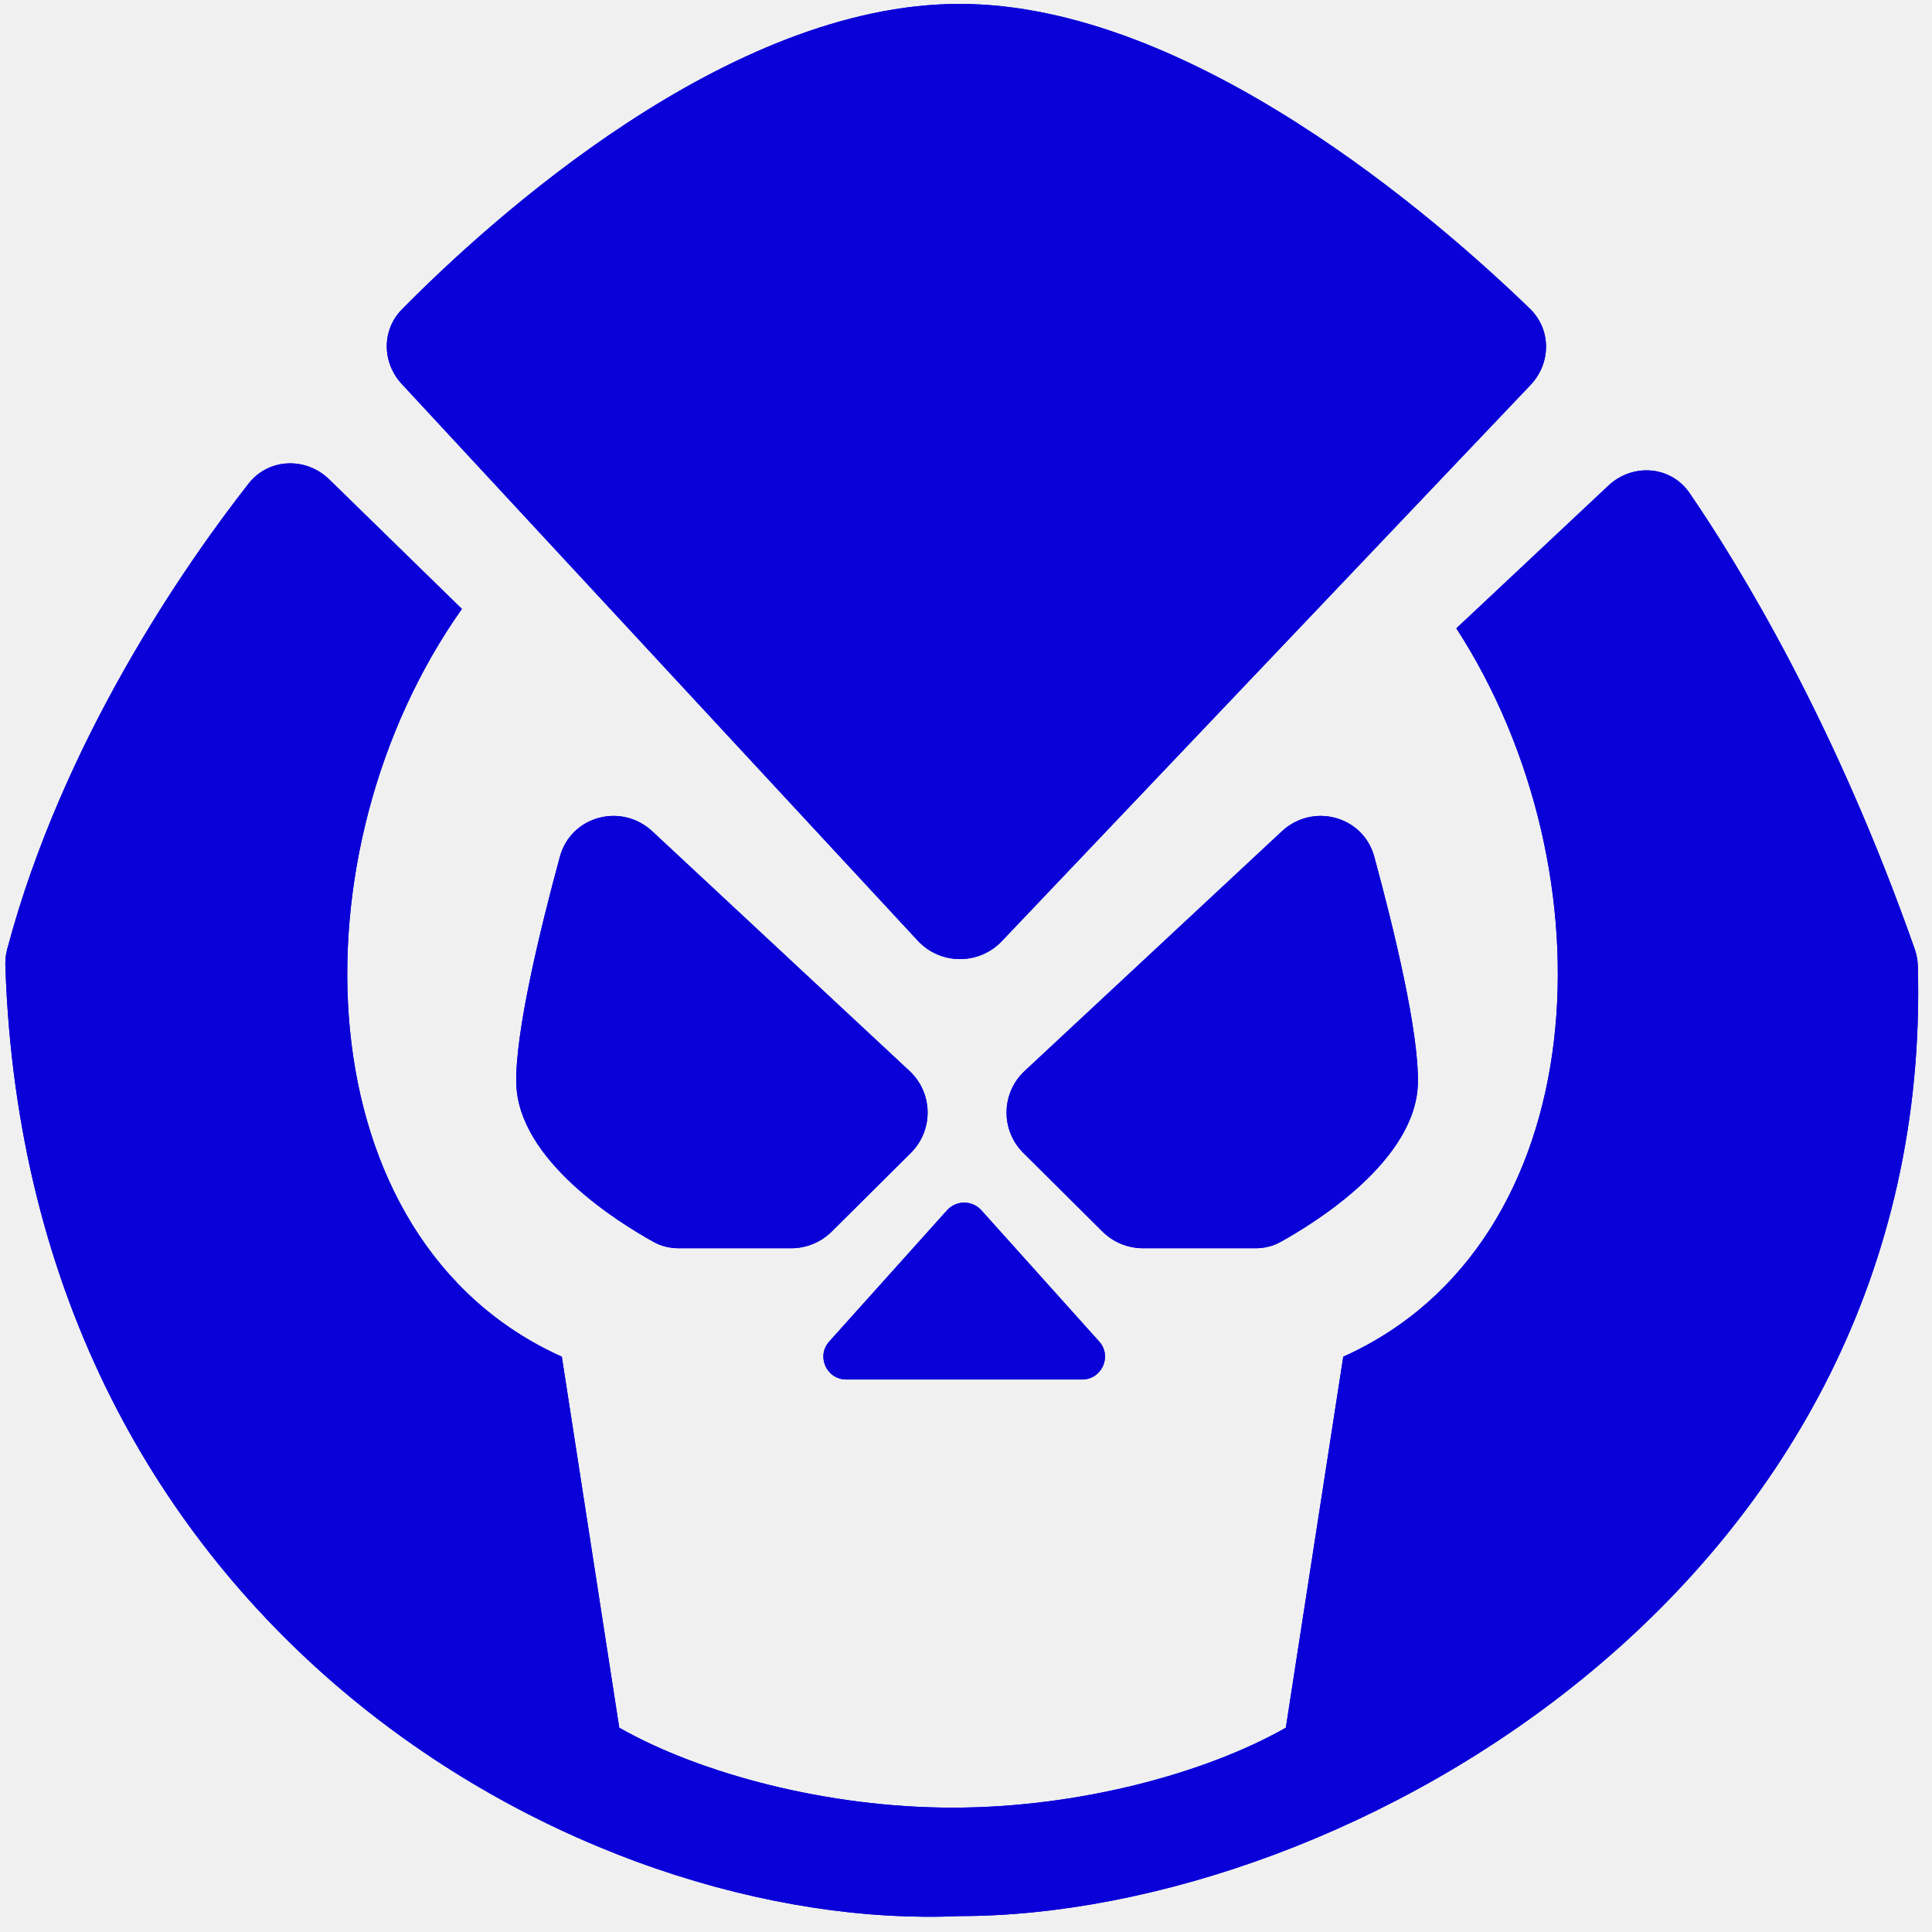
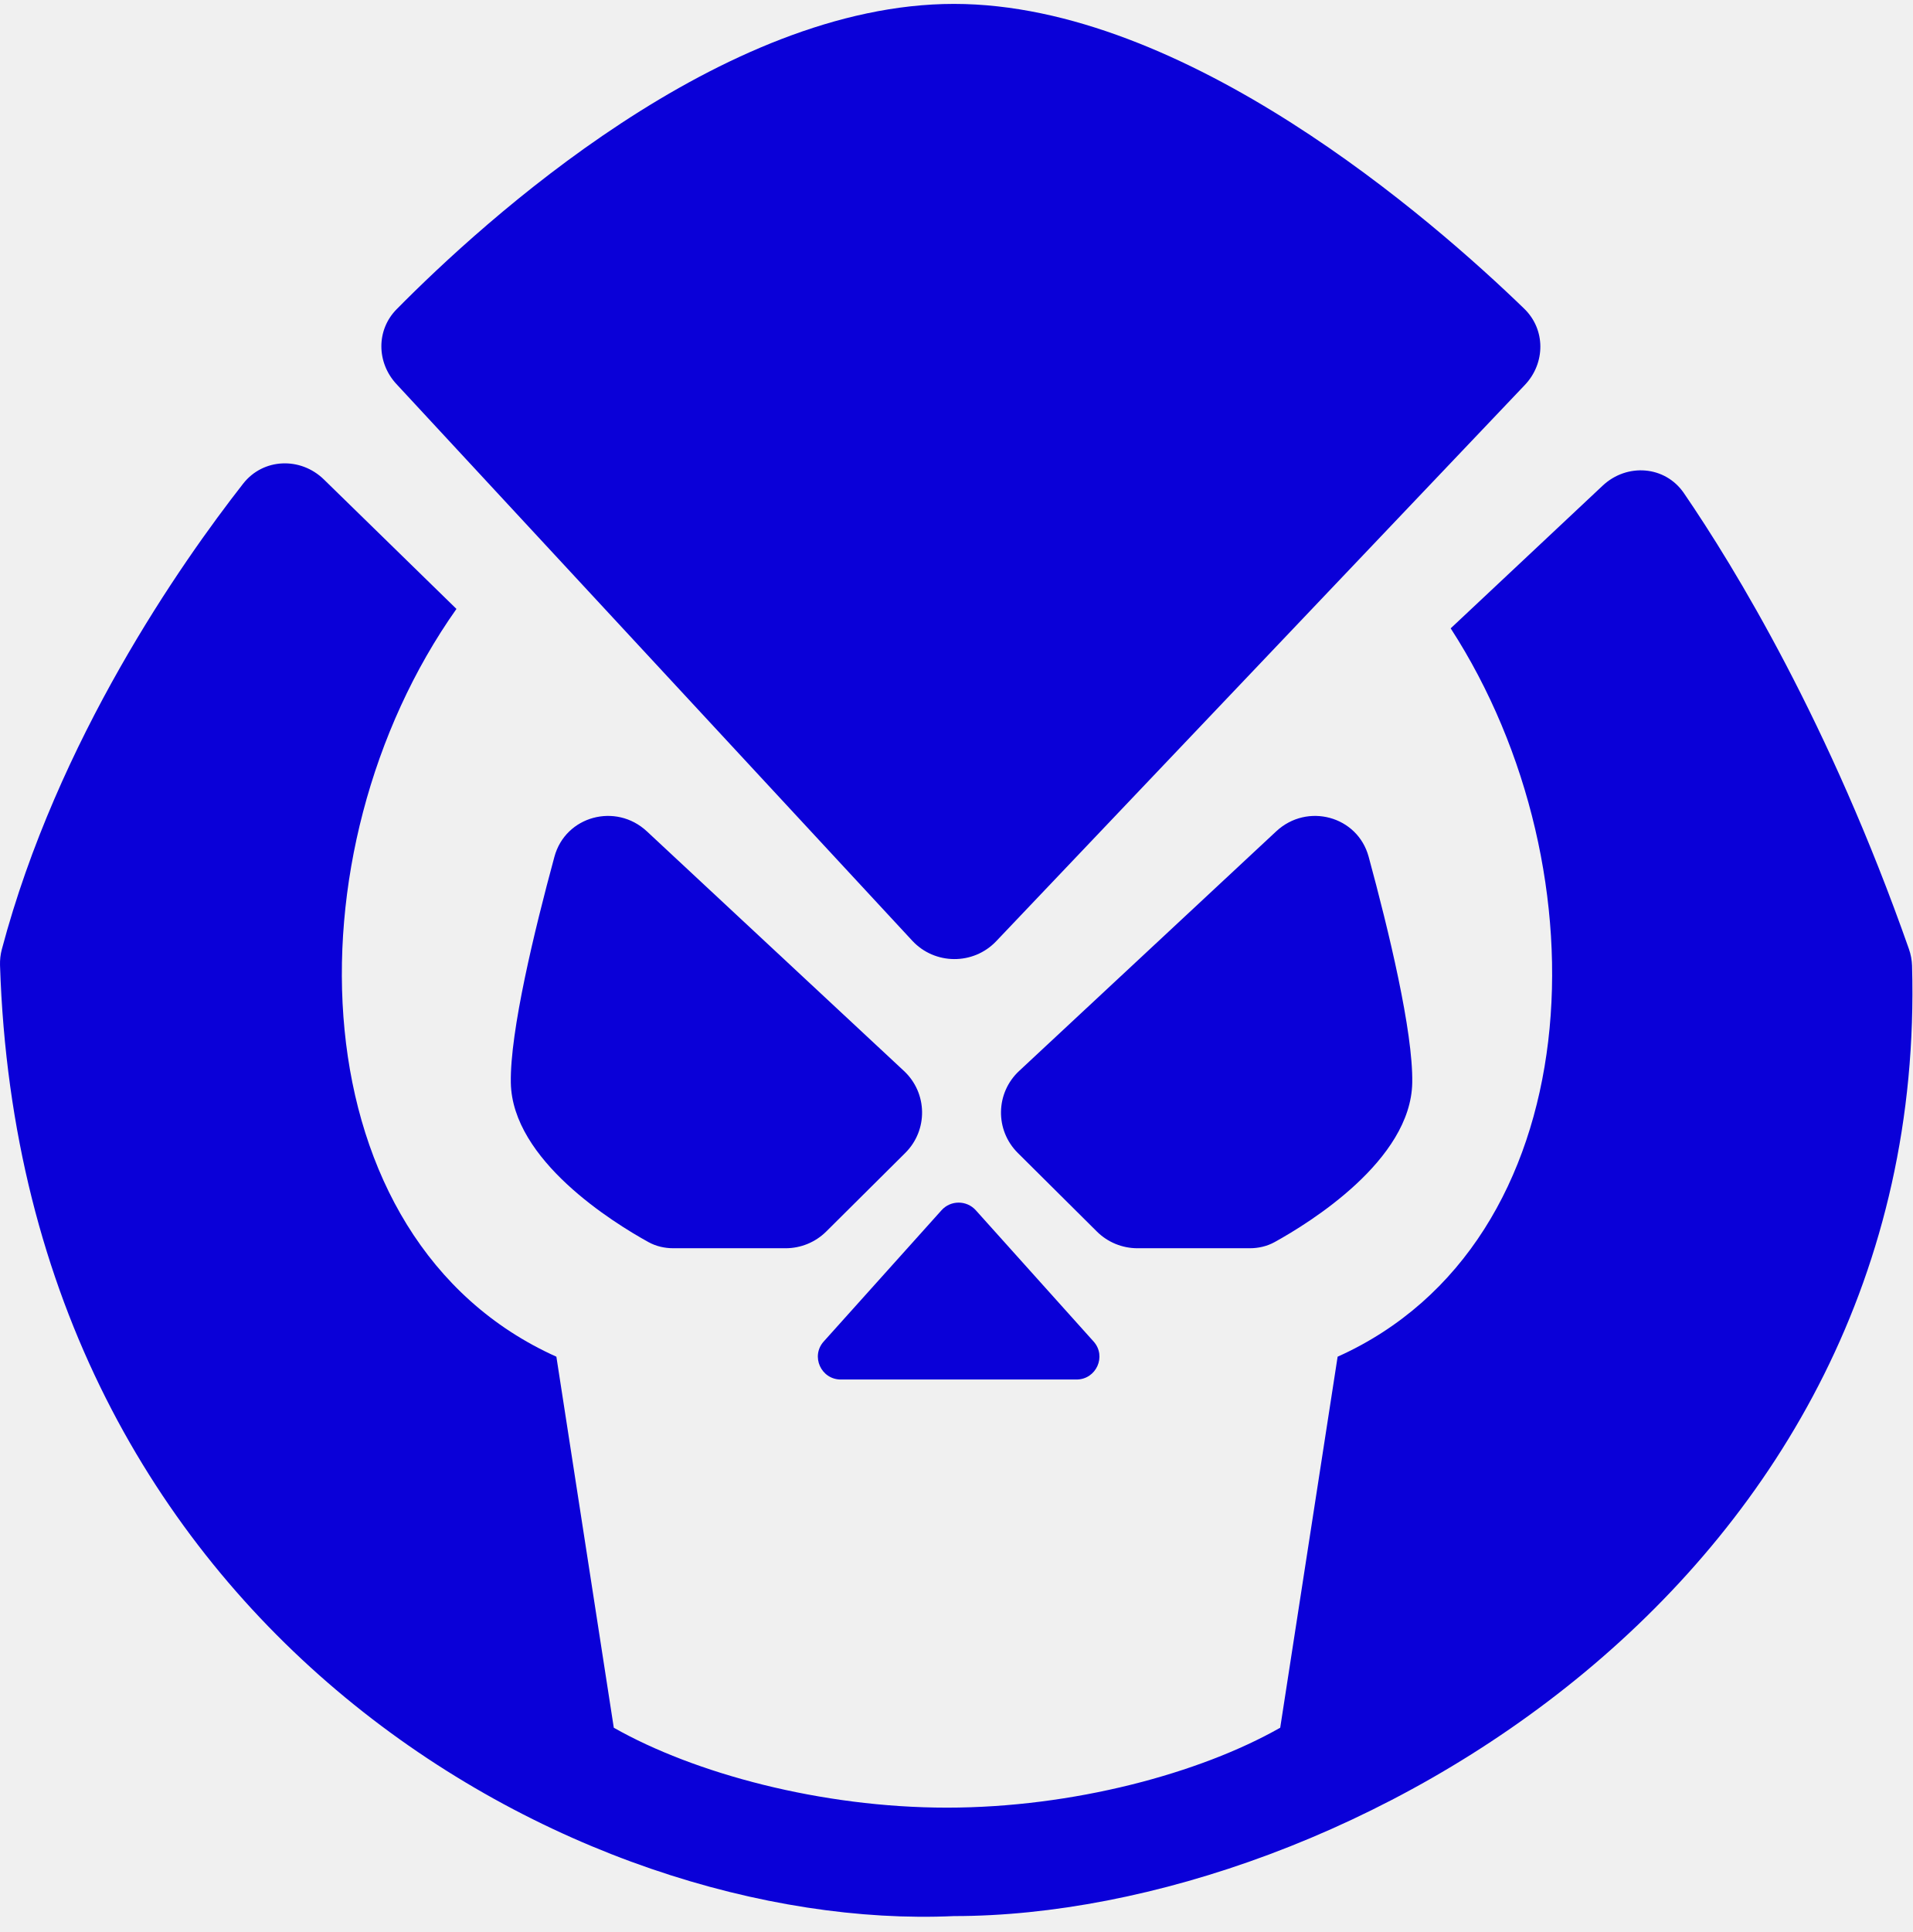
- <svg xmlns="http://www.w3.org/2000/svg" width="101" height="101" viewBox="0 0 101 101" fill="none">
-   <mask id="path-1-inside-1_224_630" fill="white">
-     <path d="M67.011 43.46L53.569 55.986C52.331 57.139 52.3 59.081 53.499 60.273L57.633 64.381C58.196 64.941 58.959 65.255 59.756 65.255H65.623C66.08 65.255 66.528 65.154 66.928 64.933C68.754 63.926 74.053 60.656 74.124 56.602C74.171 53.928 72.891 48.641 71.844 44.787C71.265 42.656 68.631 41.951 67.011 43.46Z" />
-     <path d="M34.102 43.46L47.545 55.986C48.782 57.139 48.813 59.081 47.614 60.273L43.481 64.381C42.918 64.941 42.154 65.255 41.358 65.255H35.49C35.033 65.255 34.585 65.154 34.185 64.933C32.359 63.926 27.061 60.656 26.989 56.602C26.942 53.928 28.222 48.641 29.269 44.787C29.848 42.656 32.482 41.951 34.102 43.46Z" />
-     <path d="M80.011 20.126L52.369 49.204C51.174 50.461 49.157 50.448 47.978 49.176L21.006 20.076C19.968 18.956 19.944 17.253 21.017 16.167C25.593 11.532 38.021 0.204 50.159 0.204C62.27 0.204 75.172 11.484 79.978 16.137C81.106 17.229 81.093 18.989 80.011 20.126Z" />
-     <path d="M49.51 63.269C49.987 62.737 50.825 62.737 51.302 63.269L57.461 70.13C58.152 70.899 57.602 72.118 56.565 72.118H44.247C43.209 72.118 42.66 70.899 43.351 70.13L49.51 63.269Z" />
-     <path d="M49.797 94.499C43.215 94.499 36.576 92.708 32.373 90.321L29.371 70.925C15.781 64.818 15.169 44.527 24.146 31.833L17.216 25.067C15.997 23.876 14.043 23.943 12.993 25.284C9.725 29.46 3.282 38.669 0.372 49.636C0.302 49.901 0.271 50.182 0.28 50.455C1.402 85.373 30.668 101.06 50.159 100.168C70.427 100.168 101.16 82.725 100.259 50.486C100.25 50.192 100.194 49.892 100.096 49.614C95.947 37.797 90.982 29.658 88.328 25.778C87.346 24.343 85.351 24.197 84.082 25.388L76.134 32.848C84.382 45.583 83.456 64.979 70.222 70.925L67.22 90.321C63.017 92.708 56.378 94.499 49.797 94.499Z" />
-   </mask>
-   <path d="M67.011 43.46L53.569 55.986C52.331 57.139 52.3 59.081 53.499 60.273L57.633 64.381C58.196 64.941 58.959 65.255 59.756 65.255H65.623C66.08 65.255 66.528 65.154 66.928 64.933C68.754 63.926 74.053 60.656 74.124 56.602C74.171 53.928 72.891 48.641 71.844 44.787C71.265 42.656 68.631 41.951 67.011 43.46Z" fill="#0A00D8" />
-   <path d="M34.102 43.46L47.545 55.986C48.782 57.139 48.813 59.081 47.614 60.273L43.481 64.381C42.918 64.941 42.154 65.255 41.358 65.255H35.49C35.033 65.255 34.585 65.154 34.185 64.933C32.359 63.926 27.061 60.656 26.989 56.602C26.942 53.928 28.222 48.641 29.269 44.787C29.848 42.656 32.482 41.951 34.102 43.46Z" fill="#0A00D8" />
-   <path d="M80.011 20.126L52.369 49.204C51.174 50.461 49.157 50.448 47.978 49.176L21.006 20.076C19.968 18.956 19.944 17.253 21.017 16.167C25.593 11.532 38.021 0.204 50.159 0.204C62.27 0.204 75.172 11.484 79.978 16.137C81.106 17.229 81.093 18.989 80.011 20.126Z" fill="#0A00D8" />
-   <path d="M49.51 63.269C49.987 62.737 50.825 62.737 51.302 63.269L57.461 70.13C58.152 70.899 57.602 72.118 56.565 72.118H44.247C43.209 72.118 42.66 70.899 43.351 70.13L49.51 63.269Z" fill="#0A00D8" />
-   <path d="M49.797 94.499C43.215 94.499 36.576 92.708 32.373 90.321L29.371 70.925C15.781 64.818 15.169 44.527 24.146 31.833L17.216 25.067C15.997 23.876 14.043 23.943 12.993 25.284C9.725 29.46 3.282 38.669 0.372 49.636C0.302 49.901 0.271 50.182 0.28 50.455C1.402 85.373 30.668 101.06 50.159 100.168C70.427 100.168 101.16 82.725 100.259 50.486C100.25 50.192 100.194 49.892 100.096 49.614C95.947 37.797 90.982 29.658 88.328 25.778C87.346 24.343 85.351 24.197 84.082 25.388L76.134 32.848C84.382 45.583 83.456 64.979 70.222 70.925L67.22 90.321C63.017 92.708 56.378 94.499 49.797 94.499Z" fill="#0A00D8" />
-   <path d="M67.011 43.46L71.055 47.8L67.011 43.46ZM53.569 55.986L49.525 51.646L49.525 51.646L53.569 55.986ZM57.633 64.381L61.814 60.174L61.814 60.174L57.633 64.381ZM66.928 64.933L64.062 59.74L64.062 59.74L66.928 64.933ZM74.124 56.602L80.055 56.706L74.124 56.602ZM71.844 44.787L77.568 43.232V43.232L71.844 44.787ZM34.102 43.46L30.059 47.8L34.102 43.46ZM47.545 55.986L51.588 51.646L51.588 51.646L47.545 55.986ZM43.481 64.381L39.299 60.174L39.299 60.174L43.481 64.381ZM34.185 64.933L37.051 59.74L37.051 59.74L34.185 64.933ZM26.989 56.602L21.059 56.706L26.989 56.602ZM29.269 44.787L23.546 43.232L29.269 44.787ZM80.011 20.126L75.712 16.04L75.712 16.04L80.011 20.126ZM52.369 49.204L48.07 45.117L48.07 45.117L52.369 49.204ZM47.978 49.176L52.328 45.144L52.328 45.144L47.978 49.176ZM21.006 20.076L16.656 24.108L21.006 20.076ZM21.017 16.167L16.796 11.999V11.999L21.017 16.167ZM79.978 16.137L84.104 11.875V11.875L79.978 16.137ZM49.51 63.269L53.923 67.232H53.923L49.51 63.269ZM51.302 63.269L46.888 67.232H46.888L51.302 63.269ZM57.461 70.13L53.047 74.092L57.461 70.13ZM43.351 70.13L38.937 66.168L43.351 70.13ZM32.373 90.321L26.512 91.228L26.95 94.062L29.444 95.478L32.373 90.321ZM29.371 70.925L35.233 70.017L34.74 66.835L31.802 65.514L29.371 70.925ZM24.146 31.833L28.989 35.257L31.912 31.125L28.29 27.589L24.146 31.833ZM17.216 25.067L21.36 20.823H21.36L17.216 25.067ZM12.993 25.284L17.664 28.94V28.94L12.993 25.284ZM0.372 49.636L6.105 51.157L6.105 51.157L0.372 49.636ZM0.28 50.455L-5.649 50.646L0.28 50.455ZM50.159 100.168V94.237H50.023L49.888 94.243L50.159 100.168ZM100.259 50.486L94.33 50.652L94.33 50.652L100.259 50.486ZM100.096 49.614L105.693 47.648L105.693 47.648L100.096 49.614ZM88.328 25.778L93.224 22.43V22.43L88.328 25.778ZM84.082 25.388L88.141 29.713V29.713L84.082 25.388ZM76.134 32.848L72.075 28.523L68.462 31.914L71.156 36.073L76.134 32.848ZM70.222 70.925L67.791 65.514L64.853 66.835L64.361 70.017L70.222 70.925ZM67.22 90.321L70.149 95.478L72.643 94.062L73.081 91.228L67.22 90.321ZM62.968 39.121L49.525 51.646L57.612 60.325L71.055 47.8L62.968 39.121ZM49.525 51.646C45.827 55.092 45.731 60.915 49.318 64.48L57.68 56.066C58.869 57.247 58.836 59.185 57.612 60.325L49.525 51.646ZM49.318 64.48L53.452 68.588L61.814 60.174L57.68 56.066L49.318 64.48ZM53.452 68.588C55.13 70.256 57.398 71.186 59.756 71.186V59.324C60.521 59.324 61.262 59.626 61.814 60.174L53.452 68.588ZM59.756 71.186H65.623V59.324H59.756V71.186ZM65.623 71.186C66.951 71.186 68.408 70.891 69.794 70.127L64.062 59.74C64.648 59.417 65.209 59.324 65.623 59.324V71.186ZM69.794 70.127C70.891 69.521 73.148 68.18 75.22 66.256C77.101 64.51 79.975 61.231 80.055 56.706L68.194 56.497C68.199 56.209 68.294 56.164 68.14 56.421C67.979 56.69 67.665 57.084 67.148 57.563C66.096 58.54 64.792 59.338 64.062 59.74L69.794 70.127ZM80.055 56.706C80.091 54.645 79.65 52.082 79.201 49.928C78.722 47.627 78.107 45.215 77.568 43.232L66.12 46.343C66.628 48.212 67.177 50.371 67.588 52.346C68.029 54.467 68.204 55.885 68.194 56.497L80.055 56.706ZM77.568 43.232C75.771 36.618 67.72 34.693 62.968 39.121L71.055 47.8C69.542 49.209 66.76 48.695 66.12 46.343L77.568 43.232ZM30.059 47.8L43.501 60.325L51.588 51.646L38.146 39.121L30.059 47.8ZM43.501 60.325C42.278 59.185 42.245 57.247 43.433 56.066L51.795 64.48C55.382 60.915 55.286 55.092 51.588 51.646L43.501 60.325ZM43.433 56.066L39.299 60.174L47.662 68.588L51.795 64.48L43.433 56.066ZM39.299 60.174C39.851 59.626 40.593 59.324 41.358 59.324V71.186C43.715 71.186 45.984 70.256 47.662 68.588L39.299 60.174ZM41.358 59.324H35.49V71.186H41.358V59.324ZM35.49 59.324C35.904 59.324 36.465 59.417 37.051 59.74L31.32 70.127C32.705 70.891 34.162 71.186 35.49 71.186V59.324ZM37.051 59.74C36.322 59.338 35.017 58.54 33.965 57.563C33.449 57.084 33.135 56.69 32.973 56.421C32.819 56.164 32.915 56.209 32.92 56.497L21.059 56.706C21.138 61.231 24.012 64.51 25.893 66.256C27.965 68.18 30.223 69.521 31.32 70.127L37.051 59.74ZM32.92 56.497C32.909 55.885 33.084 54.467 33.526 52.346C33.937 50.371 34.485 48.212 34.993 46.343L23.546 43.232C23.006 45.215 22.391 47.627 21.912 49.928C21.464 52.082 21.023 54.645 21.059 56.706L32.92 56.497ZM34.993 46.343C34.354 48.695 31.571 49.209 30.059 47.8L38.146 39.121C33.393 34.693 25.343 36.618 23.546 43.232L34.993 46.343ZM75.712 16.04L48.07 45.117L56.668 53.291L84.31 24.213L75.712 16.04ZM48.07 45.117C49.233 43.894 51.18 43.905 52.328 45.144L43.628 53.208C47.135 56.991 53.114 57.028 56.668 53.291L48.07 45.117ZM52.328 45.144L25.356 16.044L16.656 24.108L43.628 53.208L52.328 45.144ZM25.356 16.044C26.339 17.104 26.533 19.022 25.237 20.334L16.796 11.999C13.355 15.484 13.597 20.807 16.656 24.108L25.356 16.044ZM25.237 20.334C27.372 18.172 31.294 14.5 36.008 11.406C40.84 8.233 45.802 6.135 50.159 6.135V-5.728C42.378 -5.728 35.058 -2.162 29.497 1.489C23.819 5.217 19.238 9.526 16.796 11.999L25.237 20.334ZM50.159 6.135C54.529 6.135 59.619 8.242 64.621 11.428C69.494 14.532 73.6 18.217 75.853 20.399L84.104 11.875C81.55 9.404 76.802 5.122 70.995 1.423C65.317 -2.194 57.9 -5.728 50.159 -5.728V6.135ZM75.853 20.399C74.503 19.092 74.687 17.119 75.712 16.04L84.31 24.213C87.498 20.859 87.71 15.366 84.104 11.875L75.853 20.399ZM53.923 67.232C52.044 69.325 48.768 69.325 46.888 67.232L55.716 59.307C52.881 56.15 47.931 56.15 45.096 59.307L53.923 67.232ZM46.888 67.232L53.047 74.092L61.875 66.168L55.716 59.307L46.888 67.232ZM53.047 74.092C50.261 70.988 52.545 66.187 56.565 66.187V78.05C62.66 78.05 66.043 70.81 61.875 66.168L53.047 74.092ZM56.565 66.187H44.247V78.05H56.565V66.187ZM44.247 66.187C48.267 66.187 50.551 70.988 47.764 74.092L38.937 66.168C34.769 70.81 38.152 78.05 44.247 78.05V66.187ZM47.764 74.092L53.923 67.232L45.096 59.307L38.937 66.168L47.764 74.092ZM49.797 88.567C44.115 88.567 38.508 86.984 35.302 85.163L29.444 95.478C34.645 98.432 42.316 100.43 49.797 100.43V88.567ZM38.235 89.413L35.233 70.017L23.509 71.832L26.512 91.228L38.235 89.413ZM31.802 65.514C27.493 63.578 24.787 59.249 24.199 53.269C23.607 47.247 25.334 40.426 28.989 35.257L19.303 28.408C13.982 35.934 11.526 45.605 12.393 54.429C13.264 63.295 17.658 72.165 26.94 76.335L31.802 65.514ZM28.29 27.589L21.36 20.823L13.073 29.311L20.003 36.077L28.29 27.589ZM21.36 20.823C17.789 17.336 11.698 17.316 8.323 21.628L17.664 28.94C16.388 30.57 14.204 30.416 13.073 29.311L21.36 20.823ZM8.323 21.628C4.868 26.042 -2.146 36.002 -5.361 48.115L6.105 51.157C8.711 41.337 14.581 32.879 17.664 28.94L8.323 21.628ZM-5.361 48.115C-5.583 48.952 -5.676 49.81 -5.649 50.646L6.208 50.265C6.217 50.553 6.187 50.85 6.105 51.157L-5.361 48.115ZM-5.649 50.646C-4.401 89.481 28.281 107.106 50.43 106.093L49.888 94.243C33.055 95.013 7.204 81.266 6.208 50.265L-5.649 50.646ZM50.159 106.099C61.772 106.099 75.843 101.192 86.937 91.98C98.183 82.641 106.698 68.574 106.188 50.321L94.33 50.652C94.721 64.637 88.32 75.411 79.358 82.853C70.243 90.422 58.814 94.237 50.159 94.237V106.099ZM106.188 50.321C106.162 49.401 105.99 48.494 105.693 47.648L94.5 51.579C94.398 51.289 94.339 50.983 94.33 50.652L106.188 50.321ZM105.693 47.648C101.338 35.247 96.108 26.646 93.224 22.43L83.433 29.127C85.856 32.67 90.556 40.347 94.5 51.579L105.693 47.648ZM93.224 22.43C90.033 17.766 83.741 17.573 80.022 21.063L88.141 29.713C86.962 30.82 84.659 30.921 83.433 29.127L93.224 22.43ZM80.022 21.063L72.075 28.523L80.193 37.173L88.141 29.713L80.022 21.063ZM71.156 36.073C74.535 41.29 76.034 47.936 75.344 53.731C74.66 59.477 71.993 63.626 67.791 65.514L72.653 76.335C81.684 72.277 86.097 63.756 87.124 55.133C88.144 46.56 85.981 37.141 81.112 29.623L71.156 36.073ZM64.361 70.017L61.358 89.413L73.081 91.228L76.084 71.832L64.361 70.017ZM64.291 85.163C61.085 86.984 55.478 88.567 49.797 88.567V100.43C57.277 100.43 64.948 98.432 70.149 95.478L64.291 85.163Z" fill="#0A00D8" mask="url(#path-1-inside-1_224_630)" />
+ <svg xmlns="http://www.w3.org/2000/svg" width="100" height="101" viewBox="0 0 100 101" fill="none">
+   <path d="M66.733 43.46L53.291 55.986C52.053 57.139 52.022 59.081 53.221 60.273L57.355 64.381C57.918 64.941 58.681 65.255 59.478 65.255H65.345C65.802 65.255 66.25 65.154 66.65 64.933C68.476 63.926 73.775 60.656 73.846 56.602C73.893 53.928 72.613 48.641 71.566 44.787C70.987 42.656 68.353 41.951 66.733 43.46Z" fill="#0A00D8" />
+   <path d="M33.824 43.46L47.267 55.986C48.504 57.139 48.535 59.081 47.336 60.273L43.203 64.381C42.639 64.941 41.876 65.255 41.08 65.255H35.212C34.755 65.255 34.307 65.154 33.907 64.933C32.081 63.926 26.782 60.656 26.711 56.602C26.664 53.928 27.944 48.641 28.991 44.787C29.57 42.656 32.204 41.951 33.824 43.46Z" fill="#0A00D8" />
+   <path d="M79.733 20.126L52.091 49.204C50.896 50.461 48.879 50.448 47.7 49.176L20.728 20.076C19.69 18.956 19.666 17.253 20.739 16.167C25.315 11.532 37.743 0.204 49.881 0.204C61.992 0.204 74.894 11.484 79.7 16.137C80.828 17.229 80.814 18.989 79.733 20.126Z" fill="#0A00D8" />
+   <path d="M49.232 63.269C49.709 62.737 50.546 62.737 51.024 63.269L57.183 70.13C57.874 70.899 57.324 72.118 56.287 72.118H43.969C42.931 72.118 42.382 70.899 43.072 70.13L49.232 63.269Z" fill="#0A00D8" />
+   <path d="M49.518 94.499C42.937 94.499 36.298 92.708 32.095 90.321L29.093 70.925C15.502 64.818 14.891 44.527 23.868 31.833L16.938 25.067C15.719 23.876 13.765 23.943 12.715 25.284C9.447 29.46 3.004 38.669 0.094 49.636C0.024 49.901 -0.007 50.182 0.001 50.455C1.124 85.373 30.39 101.06 49.88 100.168C70.149 100.168 100.882 82.725 99.981 50.486C99.972 50.192 99.916 49.892 99.818 49.614C95.669 37.797 90.704 29.658 88.05 25.778C87.068 24.343 85.073 24.197 83.804 25.388L75.856 32.848C84.104 45.583 83.177 64.979 69.944 70.925L66.942 90.321C62.739 92.708 56.1 94.499 49.518 94.499Z" fill="#0A00D8" />
</svg>
